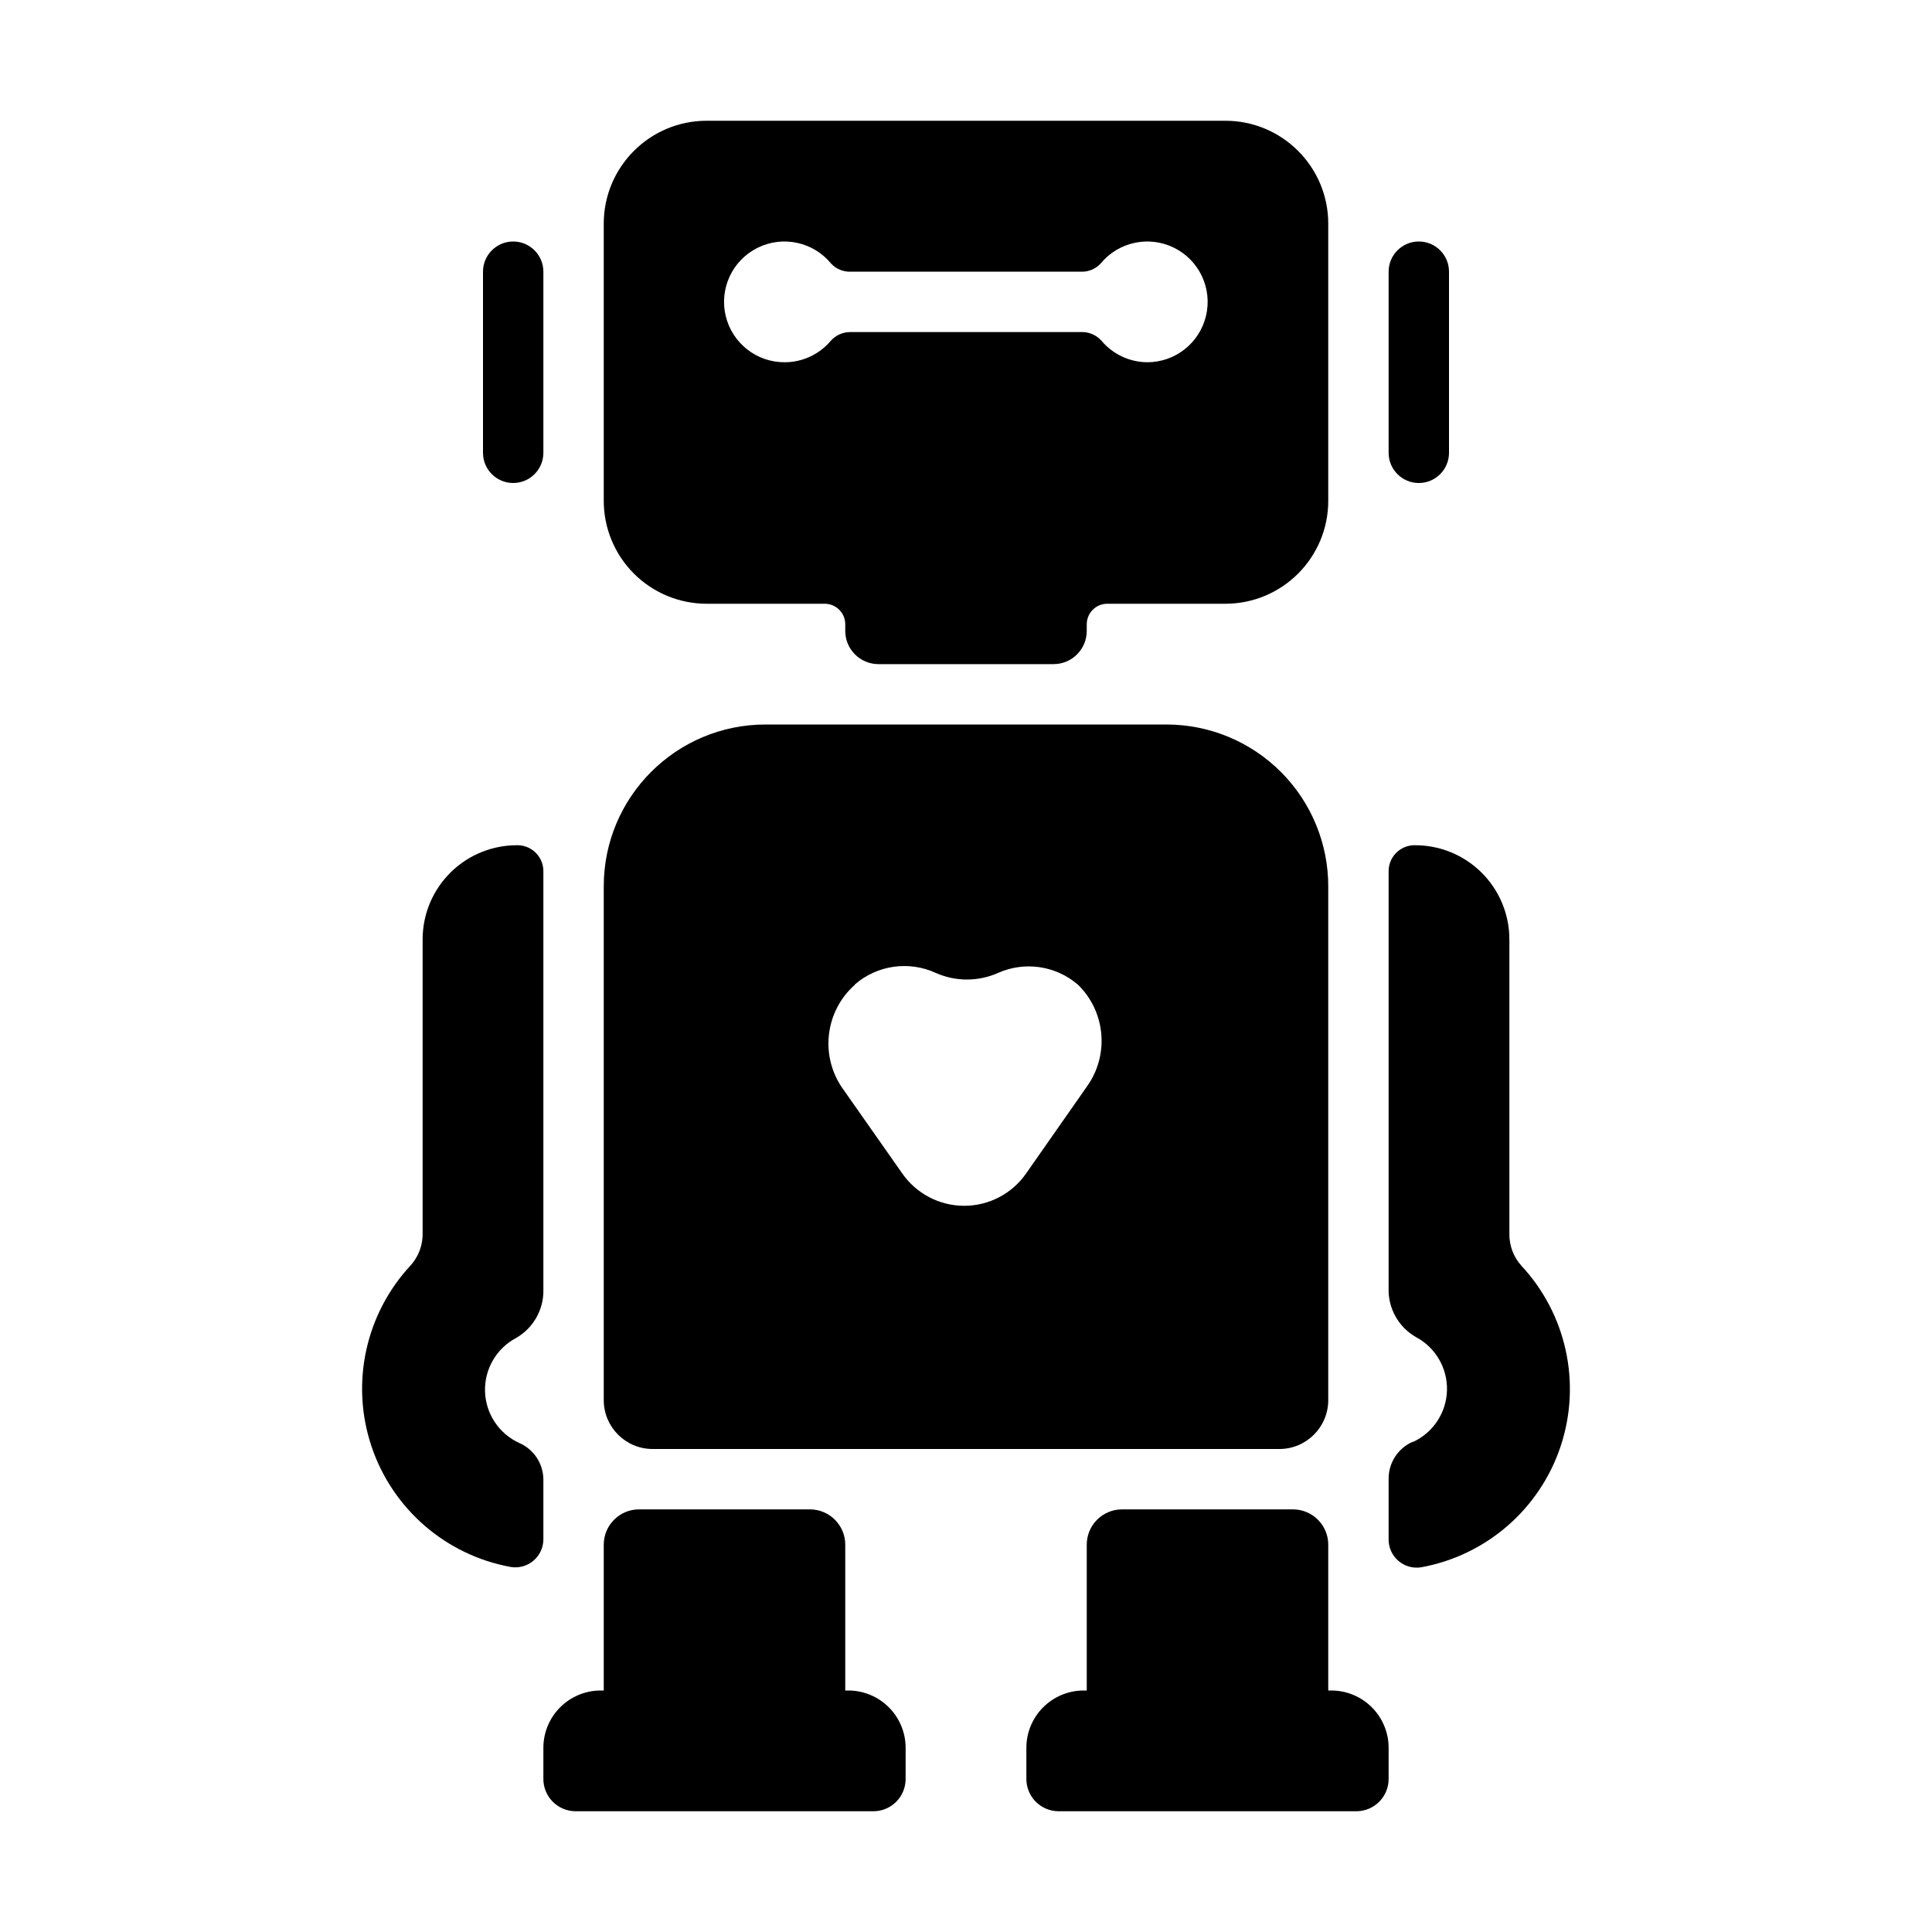
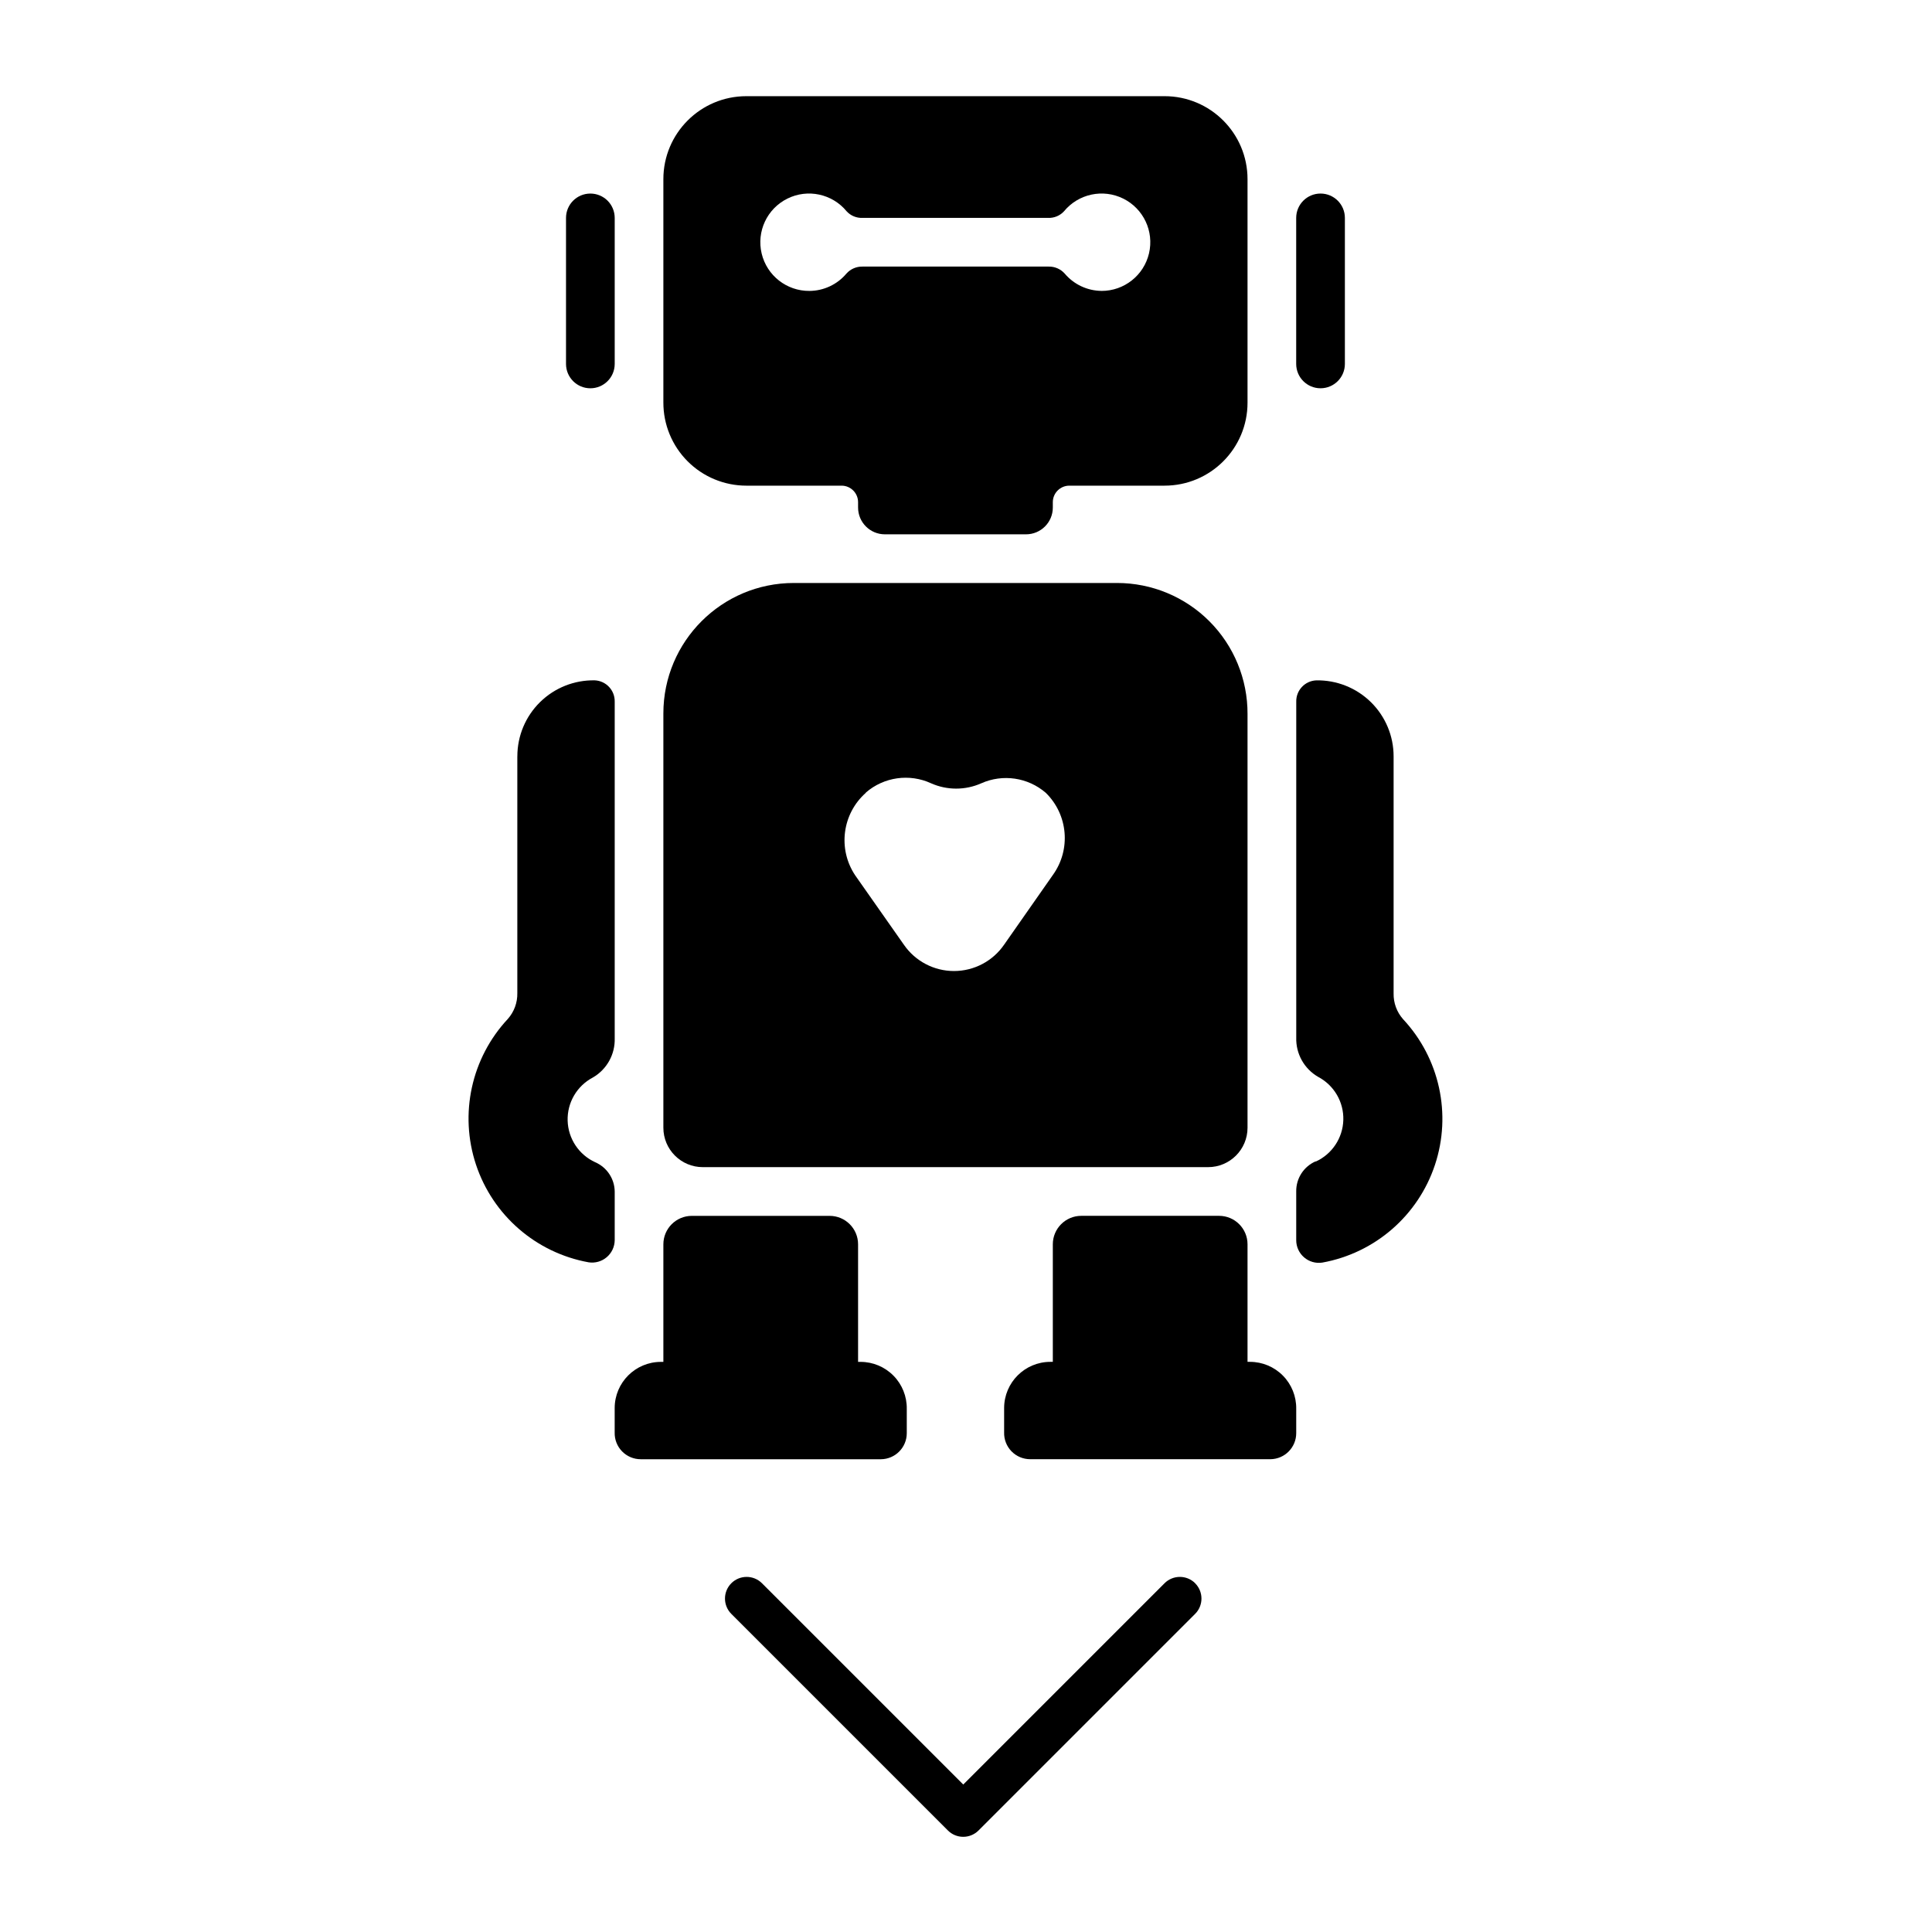
- <svg xmlns="http://www.w3.org/2000/svg" id="Layer_1" data-name="Layer 1" viewBox="0 0 64 64">
-   <path d="M40.59,4H23.41A3.41,3.41,0,0,0,20,7.41v9.17A3.41,3.41,0,0,0,23.41,20h3.91a.68.68,0,0,1,.68.68v.22A1.1,1.1,0,0,0,29.1,22H34.9A1.1,1.1,0,0,0,36,20.9v-.22a.68.68,0,0,1,.68-.68h3.91A3.41,3.41,0,0,0,44,16.59V7.41A3.41,3.41,0,0,0,40.59,4ZM38,12a2,2,0,0,1-1.51-.71.86.86,0,0,0-.66-.29H28.18a.86.86,0,0,0-.66.29A2,2,0,0,1,26,12a2,2,0,1,1,1.53-3.27.84.84,0,0,0,.65.27h7.63a.84.84,0,0,0,.65-.27A2,2,0,1,1,38,12Z" />
-   <path d="M17,8a1,1,0,0,0-1,1v6a1,1,0,0,0,2,0V9A1,1,0,0,0,17,8Z" />
-   <path d="M47,16a1,1,0,0,0,1-1V9a1,1,0,1,0-2,0v6A1,1,0,0,0,47,16Z" />
-   <path d="M20,46.38A1.62,1.62,0,0,0,21.62,48H42.38A1.62,1.62,0,0,0,44,46.38v-17A5.36,5.36,0,0,0,38.64,24H25.36A5.36,5.36,0,0,0,20,29.36Zm8.32-13.77A2.5,2.5,0,0,1,31,32.23a2.54,2.54,0,0,0,2.06,0,2.5,2.5,0,0,1,2.65.39A2.6,2.6,0,0,1,36,36l-2,2.86a2.5,2.5,0,0,1-4.12,0l-2-2.85A2.6,2.6,0,0,1,28.32,32.62Z" />
-   <path d="M20,56h-.1A1.9,1.9,0,0,0,18,57.9v1A1.07,1.07,0,0,0,19.07,60h9.87A1.07,1.07,0,0,0,30,58.93v-1A1.9,1.9,0,0,0,28.1,56H28V51.17A1.17,1.17,0,0,0,26.83,50H21.17A1.17,1.17,0,0,0,20,51.17Z" />
-   <path d="M42.83,50H37.17A1.17,1.17,0,0,0,36,51.17V56h-.1A1.9,1.9,0,0,0,34,57.9v1A1.07,1.07,0,0,0,35.07,60h9.87A1.07,1.07,0,0,0,46,58.93v-1A1.9,1.9,0,0,0,44.1,56H44V51.17A1.17,1.17,0,0,0,42.83,50Z" />
-   <path d="M14,31.12v9.73a1.55,1.55,0,0,1-.39,1.06,6,6,0,0,0,3.32,10A.93.93,0,0,0,18,51V49a1.33,1.33,0,0,0-.8-1.2,1.94,1.94,0,0,1-.1-3.48,1.8,1.8,0,0,0,.9-1.62V28.88a.86.86,0,0,0-.82-.88A3.12,3.12,0,0,0,14,31.12Z" />
-   <path d="M46.8,47.76A1.33,1.33,0,0,0,46,49v2a.93.93,0,0,0,1.07.92,6,6,0,0,0,3.32-10A1.55,1.55,0,0,1,50,40.86V31.12A3.12,3.12,0,0,0,46.82,28a.86.86,0,0,0-.82.88V42.67a1.8,1.8,0,0,0,.9,1.62,1.94,1.94,0,0,1-.1,3.48Z" />
+ <svg xmlns="http://www.w3.org/2000/svg" id="Layer_1" data-name="Layer 1" viewBox="0 0 64 64" version="1.1">
+   <defs id="defs3882" />
+   <path d="M 38.576,3.186 H 24.724 A 2.749,2.749 0 0 0 21.975,5.936 v 7.394 a 2.749,2.749 0 0 0 2.749,2.758 h 3.153 a 0.548,0.548 0 0 1 0.548,0.548 v 0.177 a 0.887,0.887 0 0 0 0.887,0.887 h 4.677 a 0.887,0.887 0 0 0 0.887,-0.887 v -0.177 a 0.548,0.548 0 0 1 0.548,-0.548 H 38.576 A 2.749,2.749 0 0 0 41.326,13.338 V 5.936 A 2.749,2.749 0 0 0 38.576,3.186 Z m -2.088,6.45 A 1.613,1.613 0 0 1 35.271,9.064 0.693,0.693 0 0 0 34.738,8.831 h -6.168 A 0.693,0.693 0 0 0 28.038,9.064 1.613,1.613 0 0 1 26.813,9.637 1.613,1.613 0 1 1 28.046,7 0.677,0.677 0 0 0 28.57,7.218 h 6.152 a 0.677,0.677 0 0 0 0.524,-0.218 1.613,1.613 0 1 1 1.242,2.637 z" id="path3863" style="stroke-width:0.806" />
+   <path d="M 19.556,6.412 A 0.806,0.806 0 0 0 18.75,7.218 V 12.056 a 0.806,0.806 0 0 0 1.613,0 V 7.218 A 0.806,0.806 0 0 0 19.556,6.412 Z" id="path3865" style="stroke-width:0.806" />
+   <path d="M 43.745,12.862 A 0.806,0.806 0 0 0 44.551,12.056 V 7.218 a 0.806,0.806 0 1 0 -1.613,0 V 12.056 a 0.806,0.806 0 0 0 0.806,0.806 z" id="path3867" style="stroke-width:0.806" />
+   <path d="m 21.975,37.357 a 1.306,1.306 0 0 0 1.306,1.306 H 40.02 A 1.306,1.306 0 0 0 41.326,37.357 V 23.65 A 4.322,4.322 0 0 0 37.004,19.312 H 26.297 a 4.322,4.322 0 0 0 -4.322,4.322 z m 6.708,-11.103 a 2.016,2.016 0 0 1 2.161,-0.306 2.048,2.048 0 0 0 1.661,0 2.016,2.016 0 0 1 2.137,0.314 2.096,2.096 0 0 1 0.234,2.725 l -1.613,2.306 a 2.016,2.016 0 0 1 -3.322,0 l -1.613,-2.298 a 2.096,2.096 0 0 1 0.355,-2.733 z" id="path3869" style="stroke-width:0.806" />
+   <path d="m 21.975,45.114 h -0.081 a 1.532,1.532 0 0 0 -1.532,1.532 v 0.806 a 0.863,0.863 0 0 0 0.863,0.887 h 7.958 a 0.863,0.863 0 0 0 0.855,-0.863 v -0.806 a 1.532,1.532 0 0 0 -1.532,-1.556 h -0.081 v -3.894 a 0.943,0.943 0 0 0 -0.943,-0.943 h -4.564 a 0.943,0.943 0 0 0 -0.943,0.943 z" id="path3871" style="stroke-width:0.806" />
+   <path d="M 40.383,40.276 H 35.819 a 0.943,0.943 0 0 0 -0.943,0.943 v 3.894 h -0.081 a 1.532,1.532 0 0 0 -1.532,1.532 v 0.806 a 0.863,0.863 0 0 0 0.863,0.887 h 7.958 a 0.863,0.863 0 0 0 0.855,-0.863 v -0.806 a 1.532,1.532 0 0 0 -1.532,-1.556 h -0.081 V 41.219 A 0.943,0.943 0 0 0 40.383,40.276 Z" id="path3873" style="stroke-width:0.806" />
+   <path d="m 17.137,25.053 v 7.845 A 1.25,1.25 0 0 1 16.823,33.753 a 4.838,4.838 0 0 0 2.677,8.063 0.75,0.75 0 0 0 0.863,-0.734 v -1.613 a 1.072,1.072 0 0 0 -0.645,-0.968 1.564,1.564 0 0 1 -0.081,-2.806 1.451,1.451 0 0 0 0.726,-1.306 V 23.247 a 0.693,0.693 0 0 0 -0.661,-0.71 2.516,2.516 0 0 0 -2.564,2.516 z" id="path3875" style="stroke-width:0.806" />
+   <path d="m 43.584,38.47 a 1.072,1.072 0 0 0 -0.645,1 v 1.613 a 0.75,0.75 0 0 0 0.863,0.742 4.838,4.838 0 0 0 2.677,-8.063 1.25,1.25 0 0 1 -0.314,-0.855 v -7.853 a 2.516,2.516 0 0 0 -2.564,-2.516 0.693,0.693 0 0 0 -0.661,0.71 v 11.119 a 1.451,1.451 0 0 0 0.726,1.306 1.564,1.564 0 0 1 -0.081,2.806 z" id="path3877" style="stroke-width:0.806" />
+   <path id="XMLID_225_" d="m 39.592,52.447 c -0.28,-0.28 -0.735,-0.28 -1.015,5e-5 l -6.668,6.668 -6.668,-6.668 c -0.28,-0.28 -0.735,-0.28 -1.015,5e-5 -0.28,0.28 -0.28,0.735 0,1.015 l 7.175,7.175 c 0.135,0.135 0.317,0.21 0.507,0.21 0.19,0 0.373,-0.076 0.507,-0.21 l 7.175,-7.175 c 0.28,-0.28 0.28,-0.734 5e-5,-1.015 z" style="stroke-width:0.048" />
</svg>
